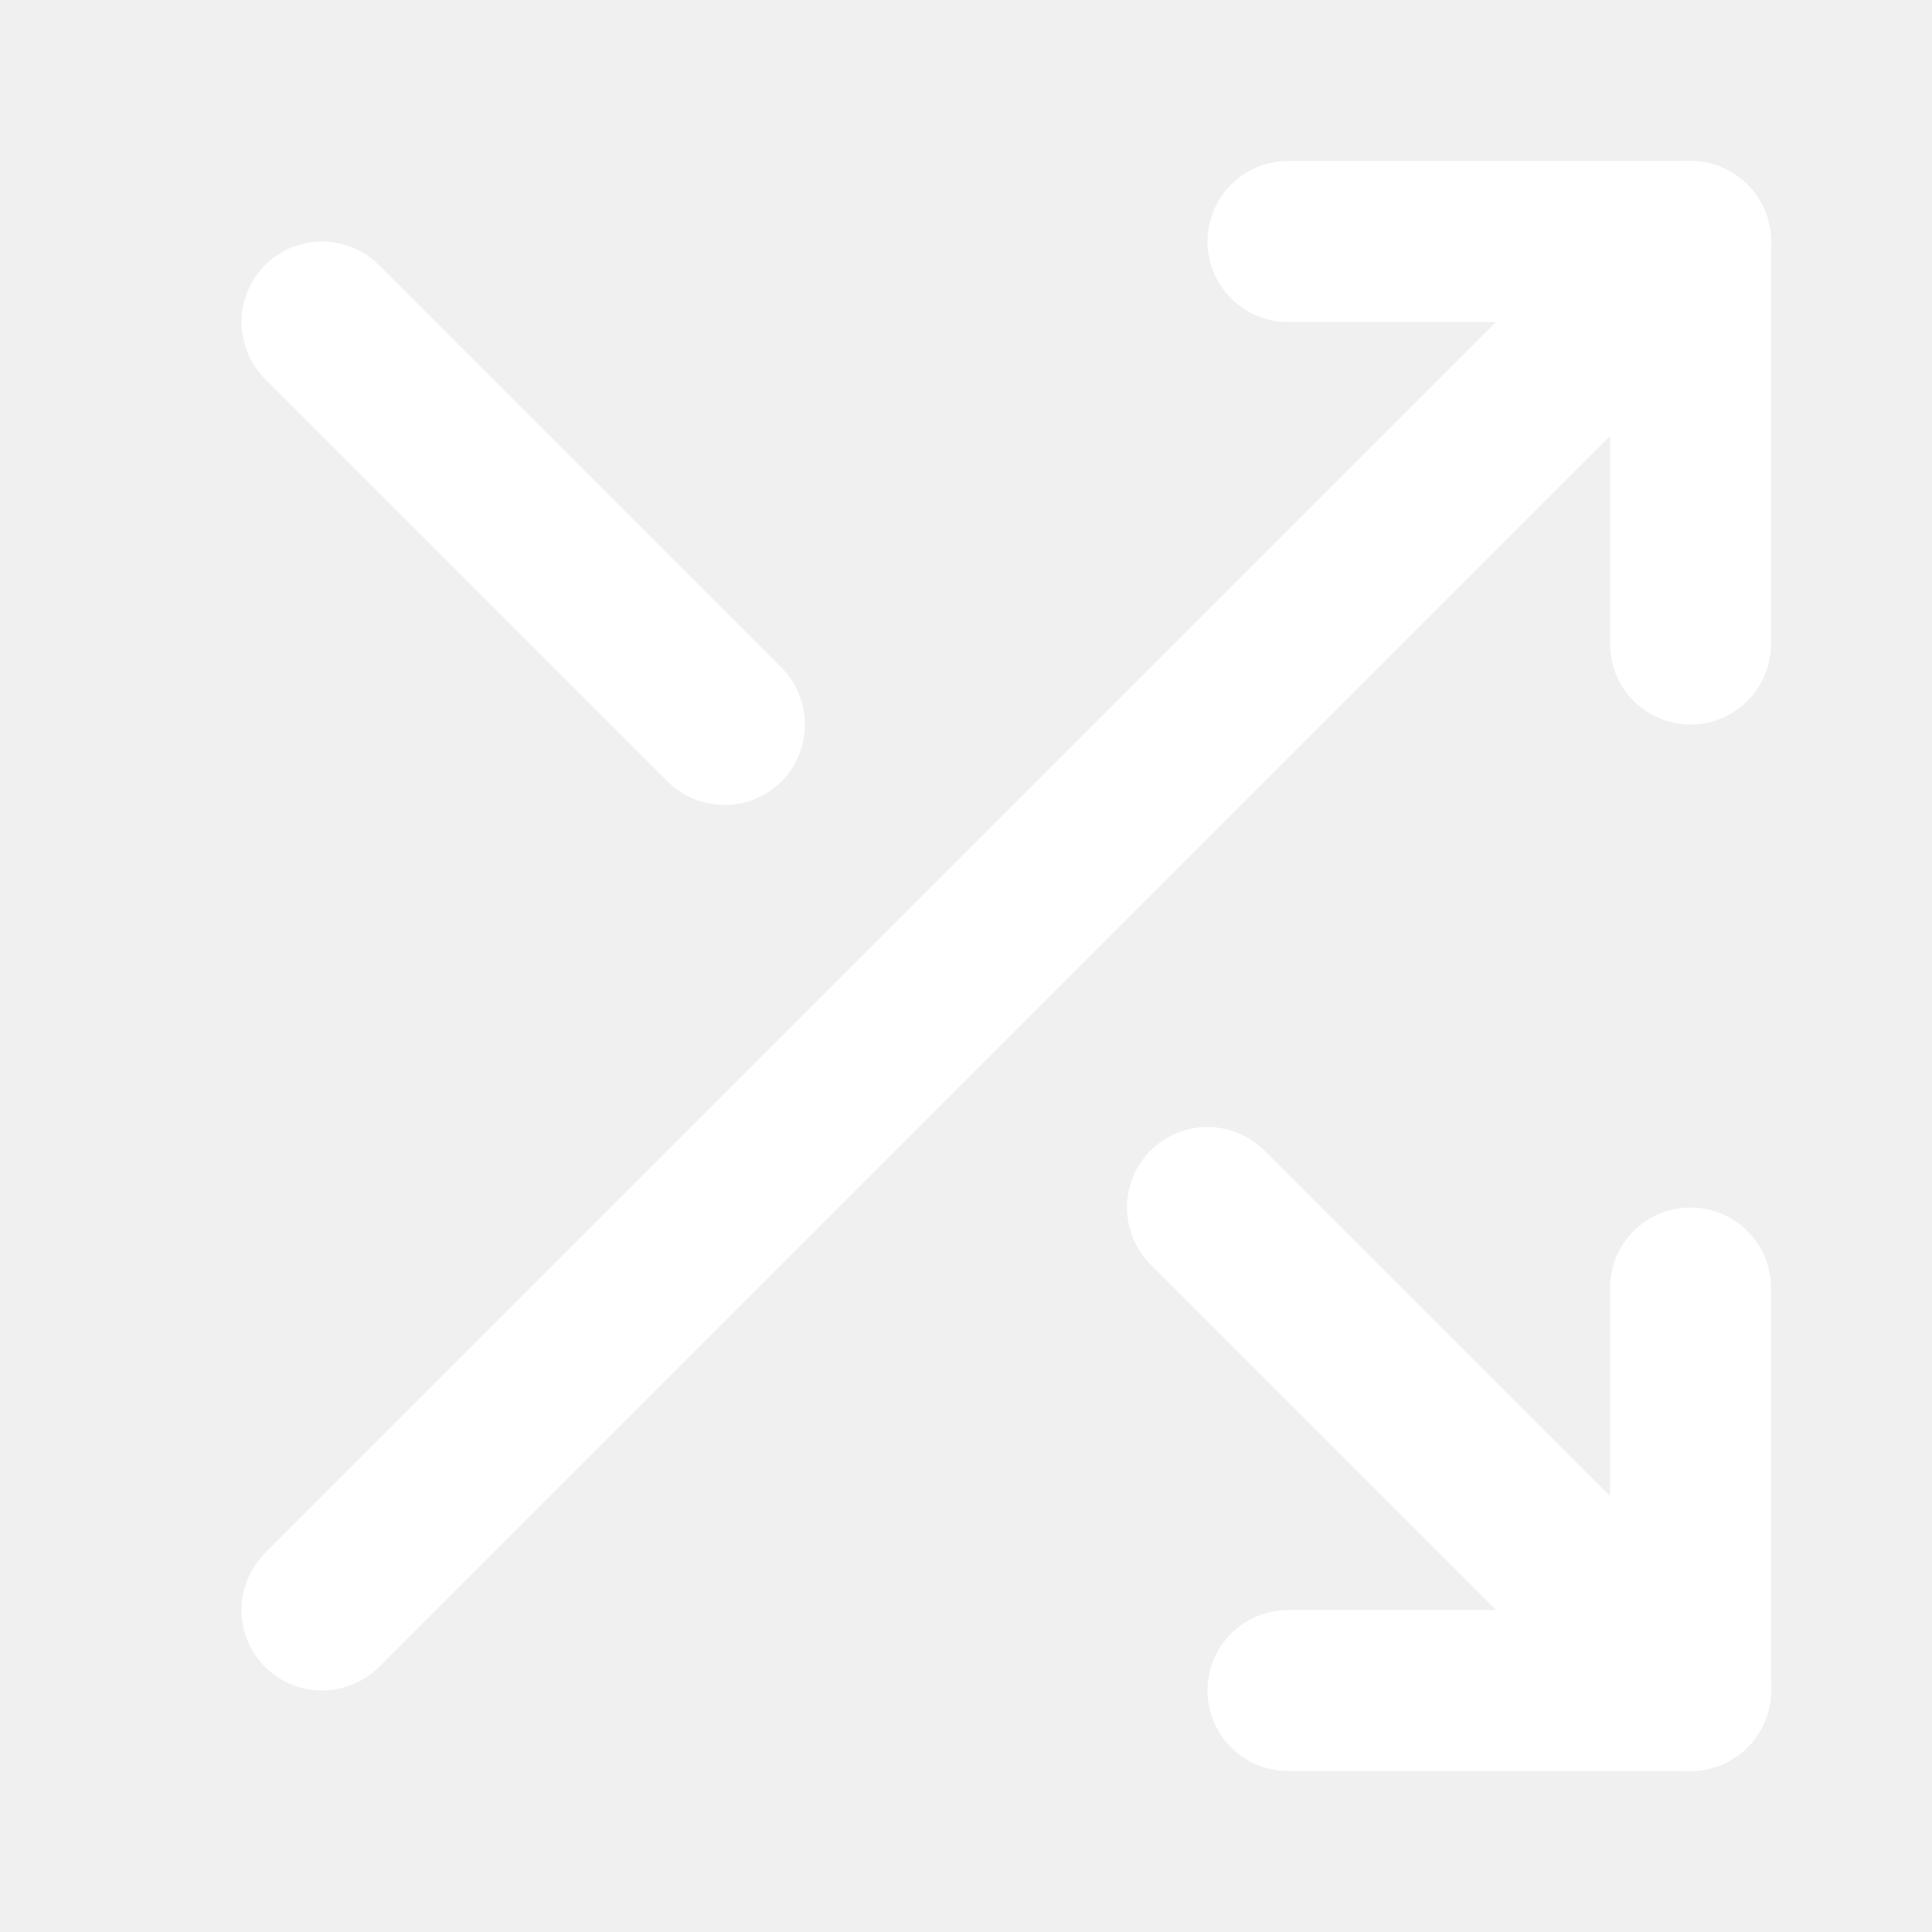
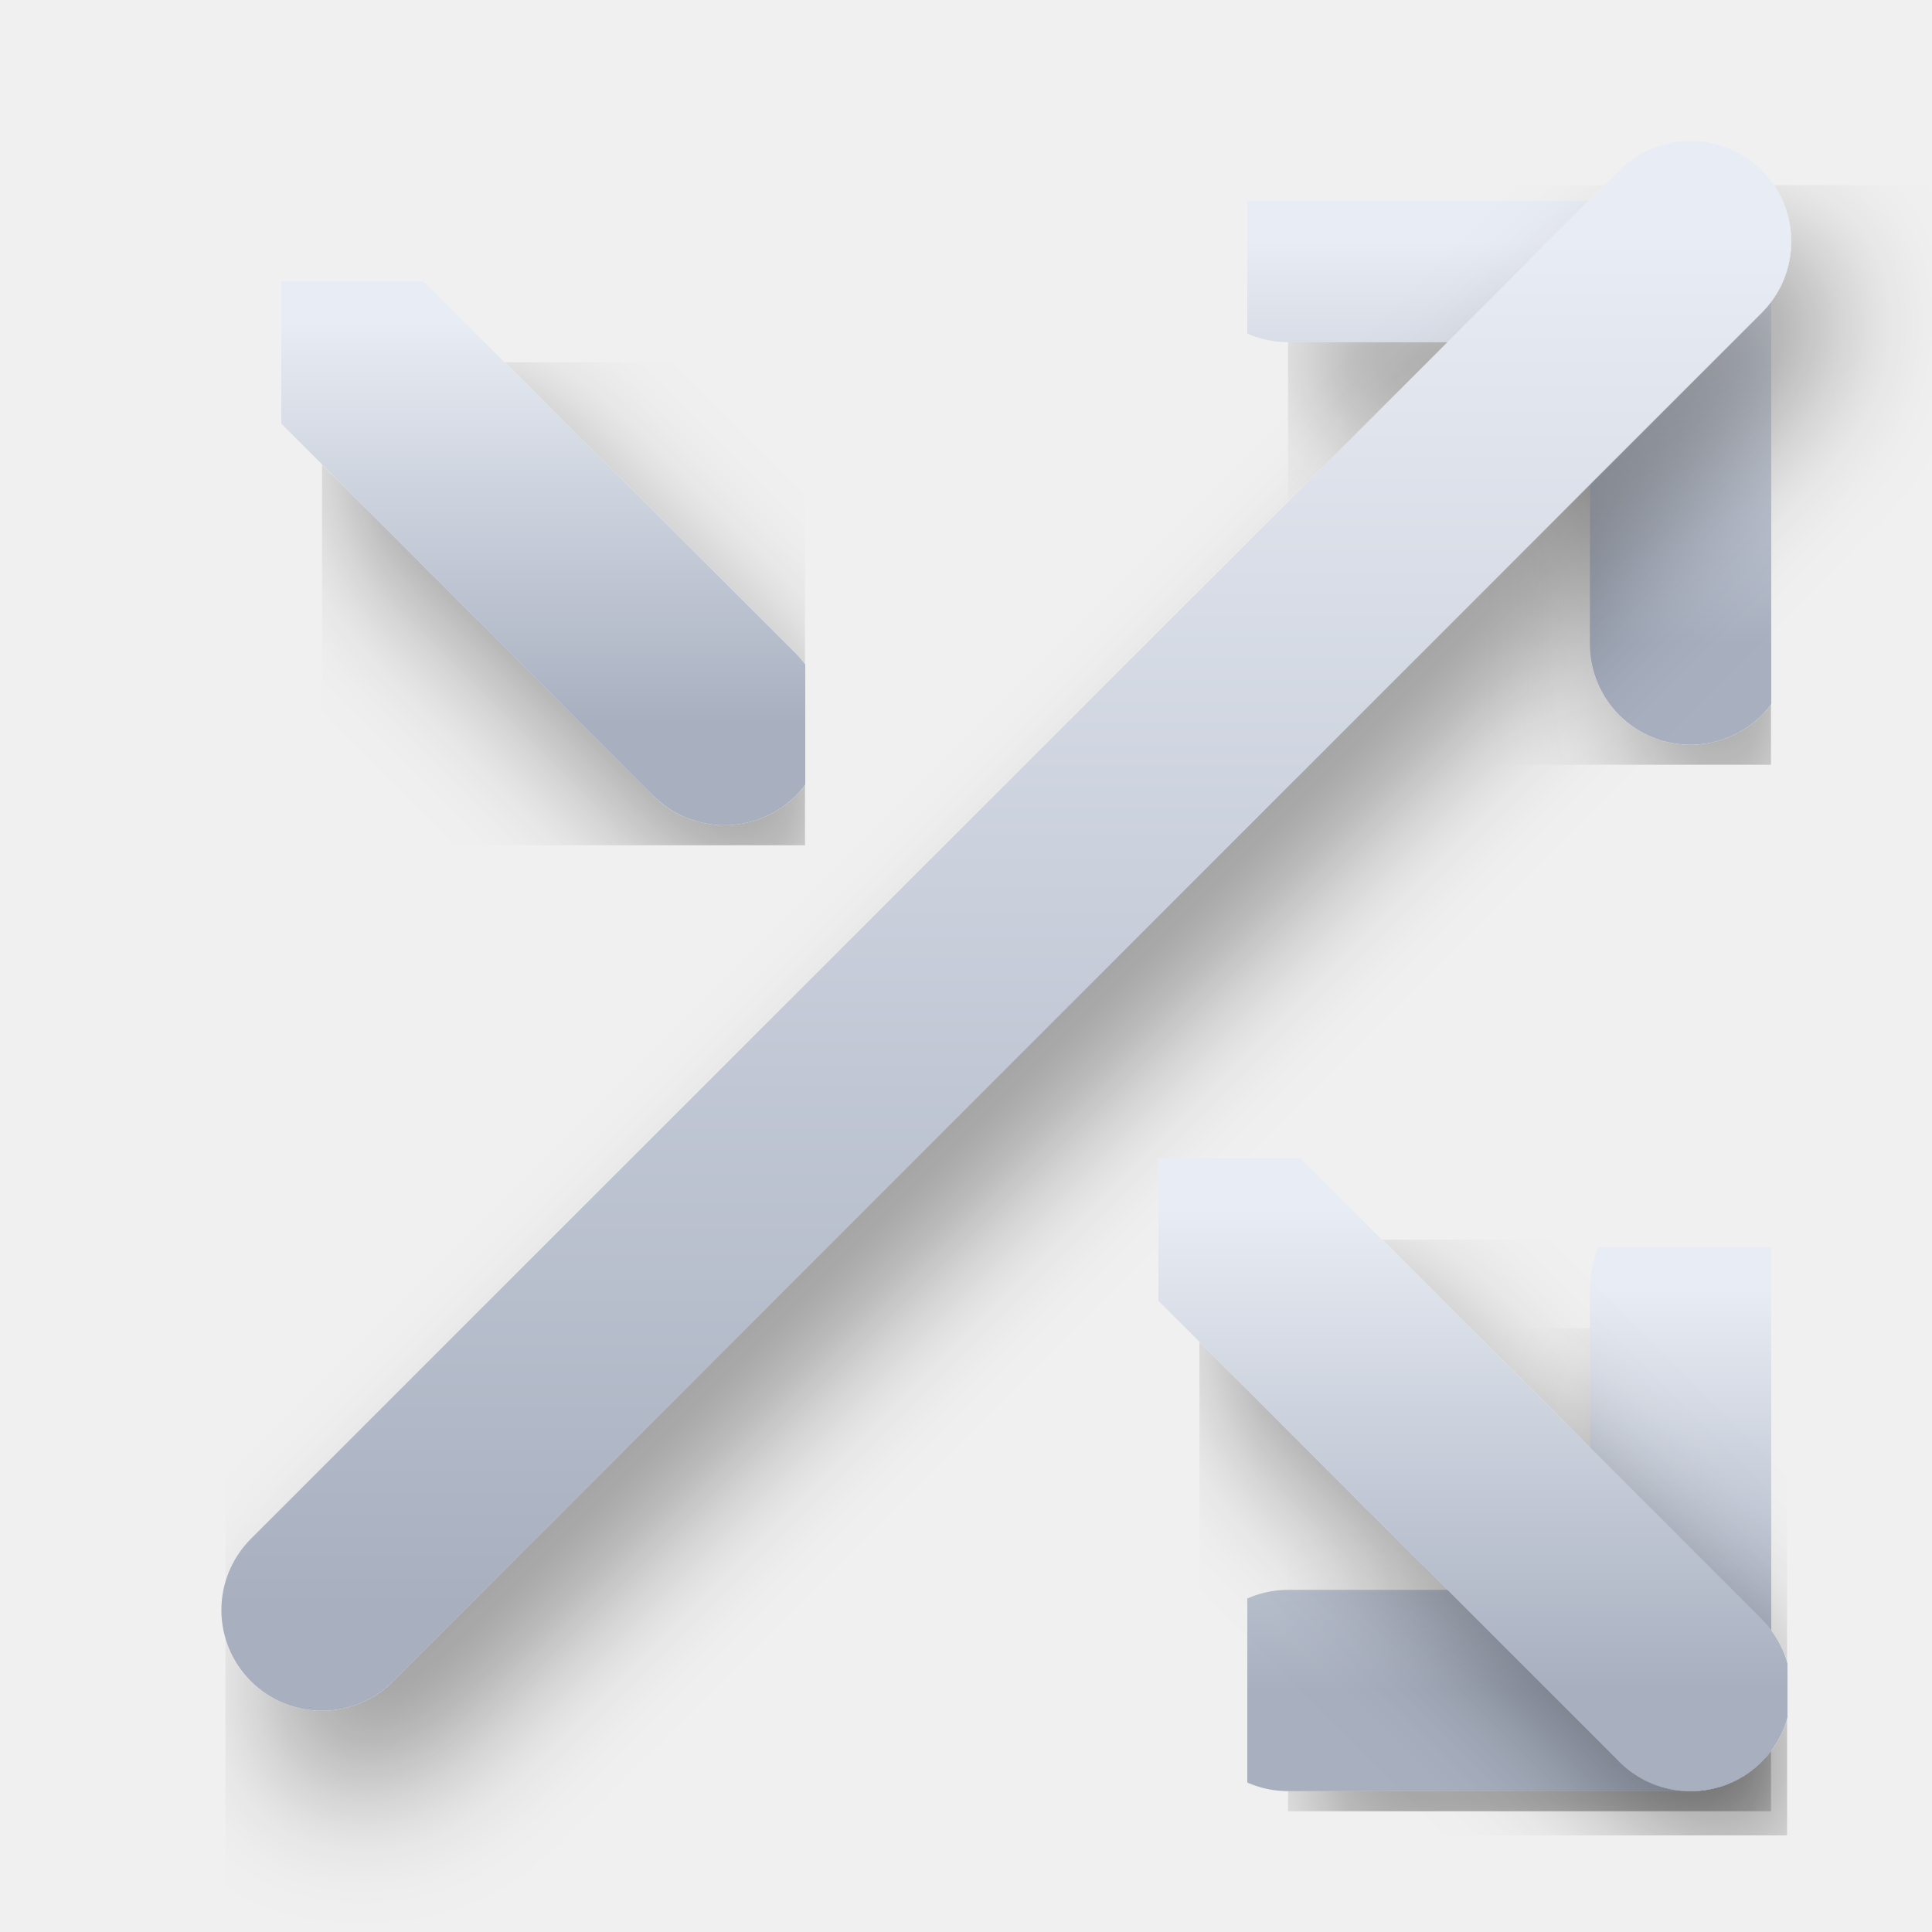
- <svg xmlns="http://www.w3.org/2000/svg" viewBox="0 0 24 24" fill="none" stroke="white" stroke-width="2" stroke-linecap="round" stroke-linejoin="round">
-   <polyline points="16 3 21 3 21 8" />
-   <line x1="4" y1="20" x2="21" y2="3" />
-   <polyline points="21 16 21 21 16 21" />
-   <line x1="15" y1="15" x2="21" y2="21" />
-   <line x1="4" y1="4" x2="9" y2="9" />
+ <svg xmlns="http://www.w3.org/2000/svg" viewBox="0 0 24 24" fill="none" stroke-linecap="round" stroke-linejoin="round">
+   <defs>
+     <linearGradient id="steel" x1="0" y1="0" x2="0" y2="1">
+       <stop offset="0%" stop-color="#e8ecf4" />
+       <stop offset="100%" stop-color="#a8b0c0" />
+     </linearGradient>
+     <filter id="shadow" x="-10%" y="-10%" width="130%" height="140%">
+       <feDropShadow dx="0.5" dy="1" stdDeviation="0.8" flood-color="#000" flood-opacity="0.35" />
+     </filter>
+   </defs>
+   <polyline points="16 3 21 3 21 8" stroke="url(#steel)" stroke-width="2.5" filter="url(#shadow)" />
+   <line x1="4" y1="20" x2="21" y2="3" stroke="url(#steel)" stroke-width="2.5" filter="url(#shadow)" />
+   <polyline points="21 16 21 21 16 21" stroke="url(#steel)" stroke-width="2.5" filter="url(#shadow)" />
+   <line x1="15" y1="15" x2="21" y2="21" stroke="url(#steel)" stroke-width="2.5" filter="url(#shadow)" />
+   <line x1="4" y1="4" x2="9" y2="9" stroke="url(#steel)" stroke-width="2.5" filter="url(#shadow)" />
</svg>
